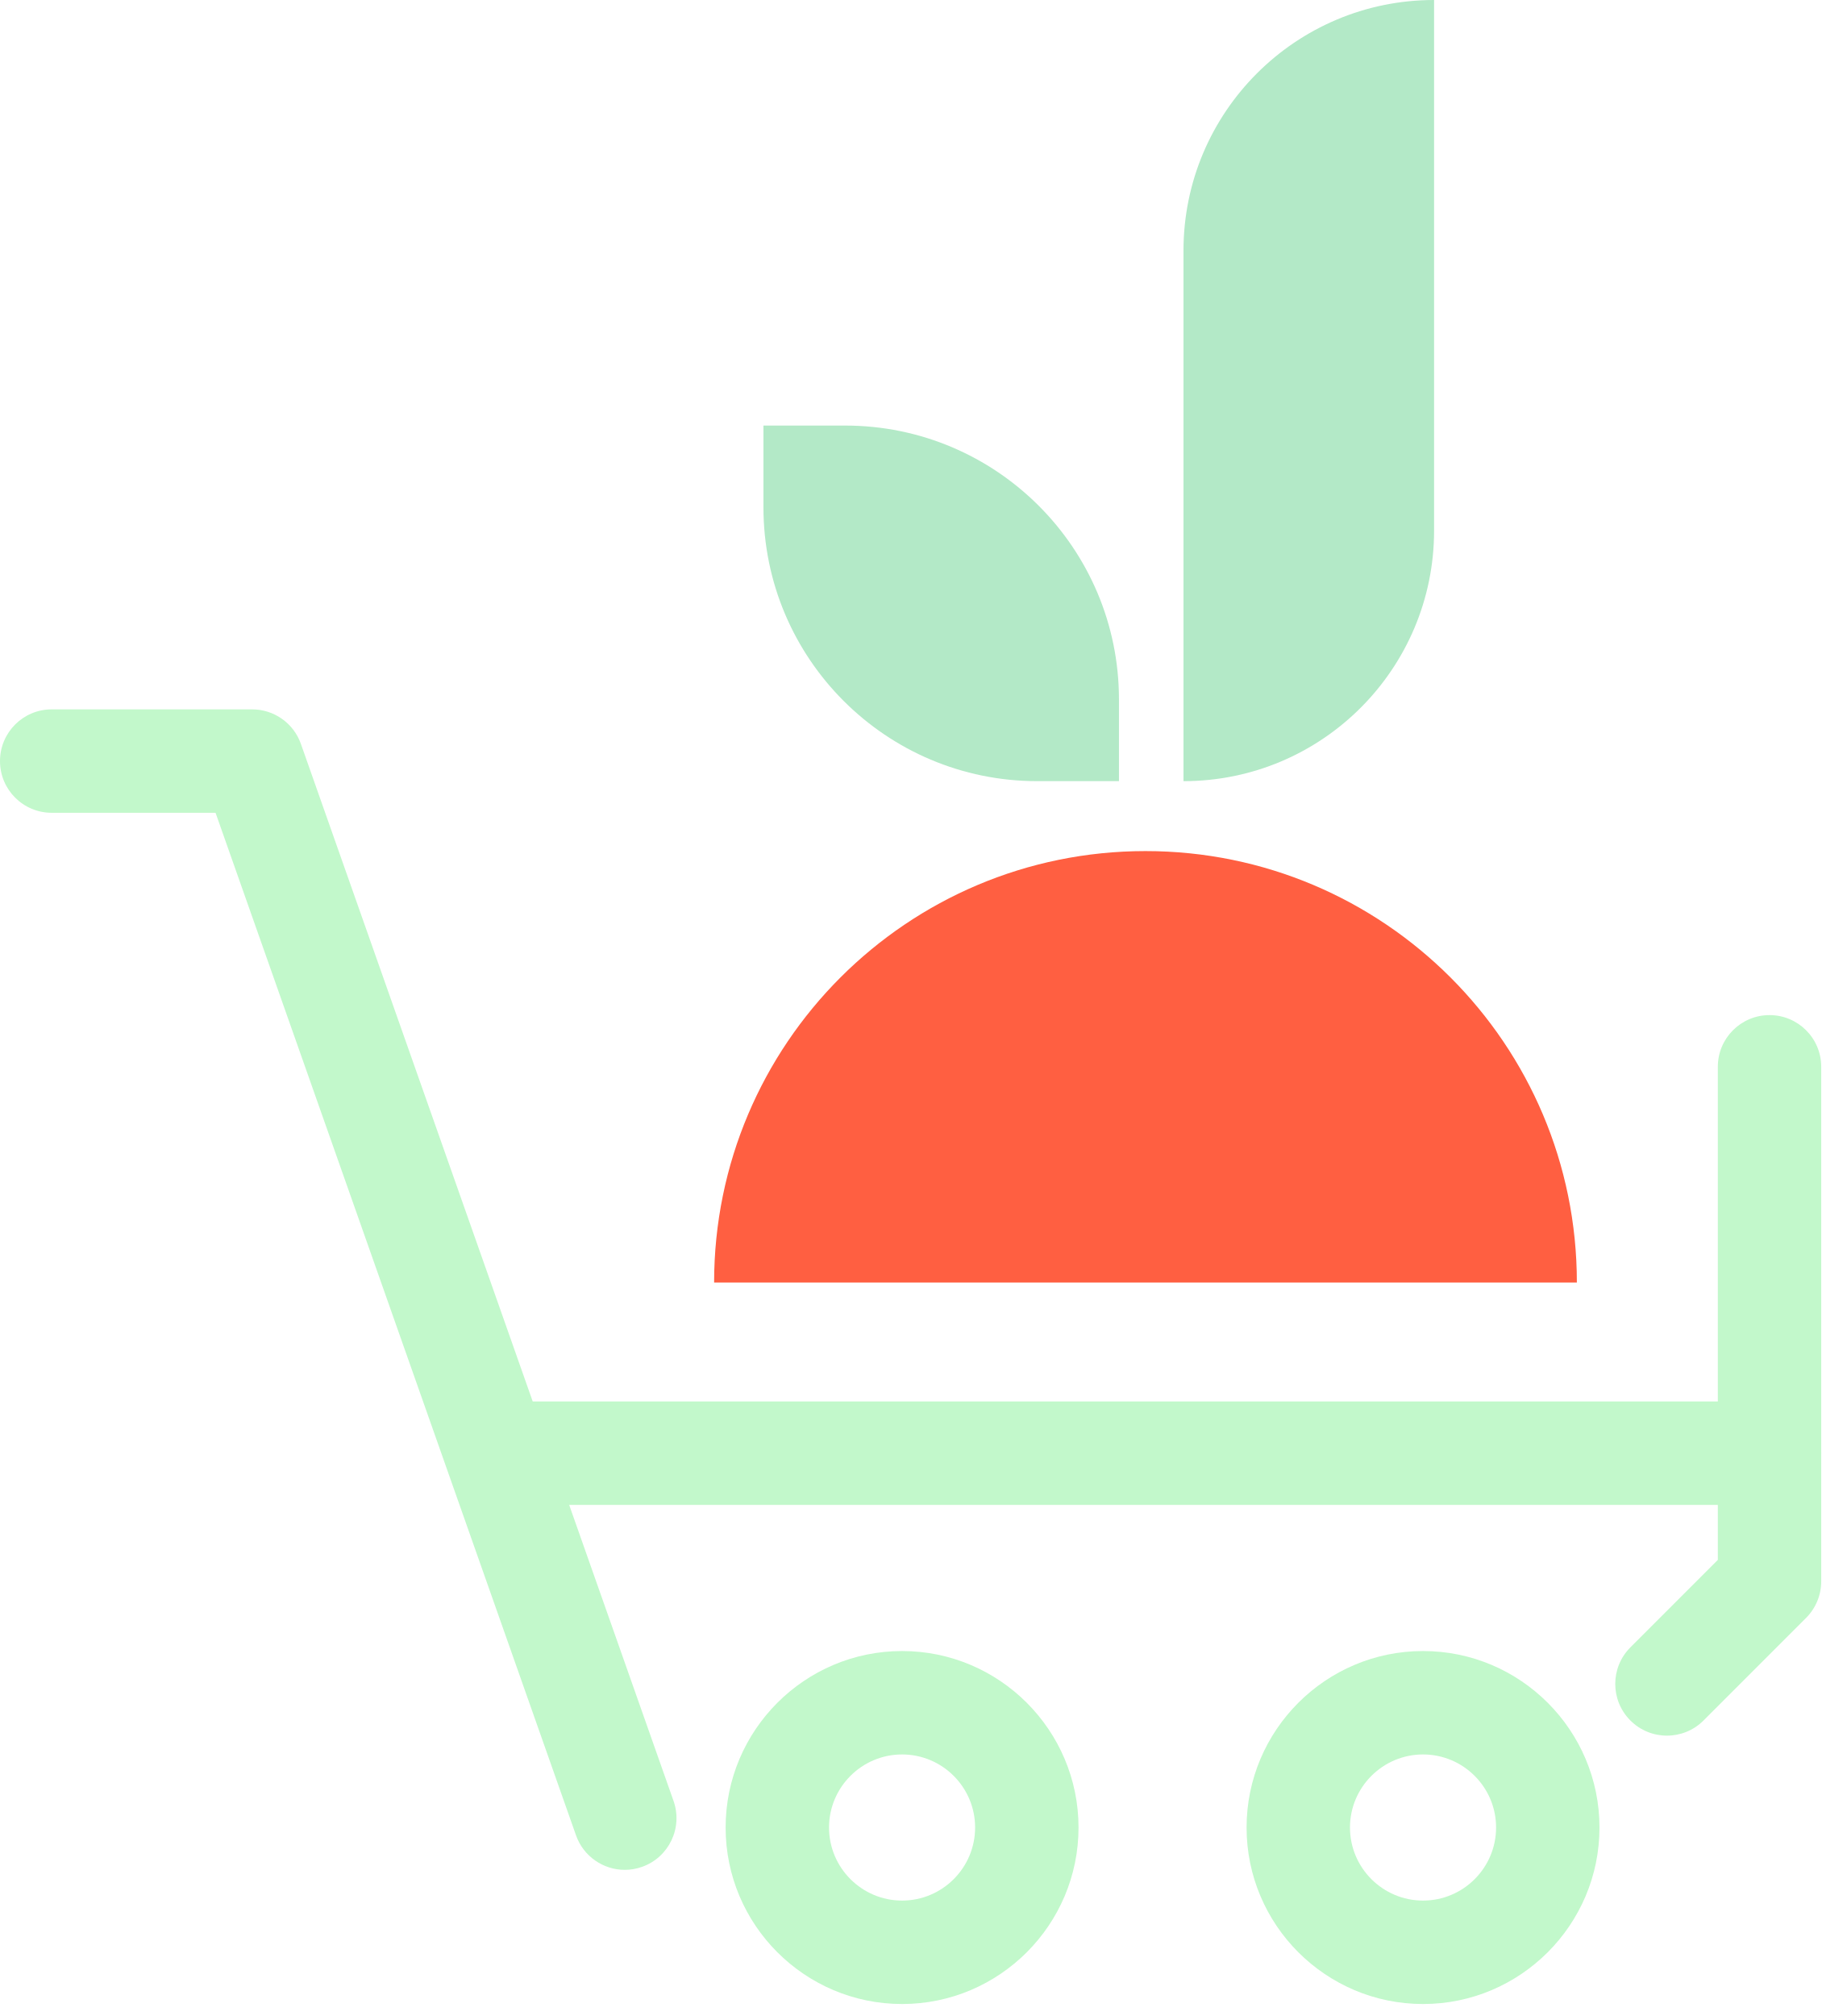
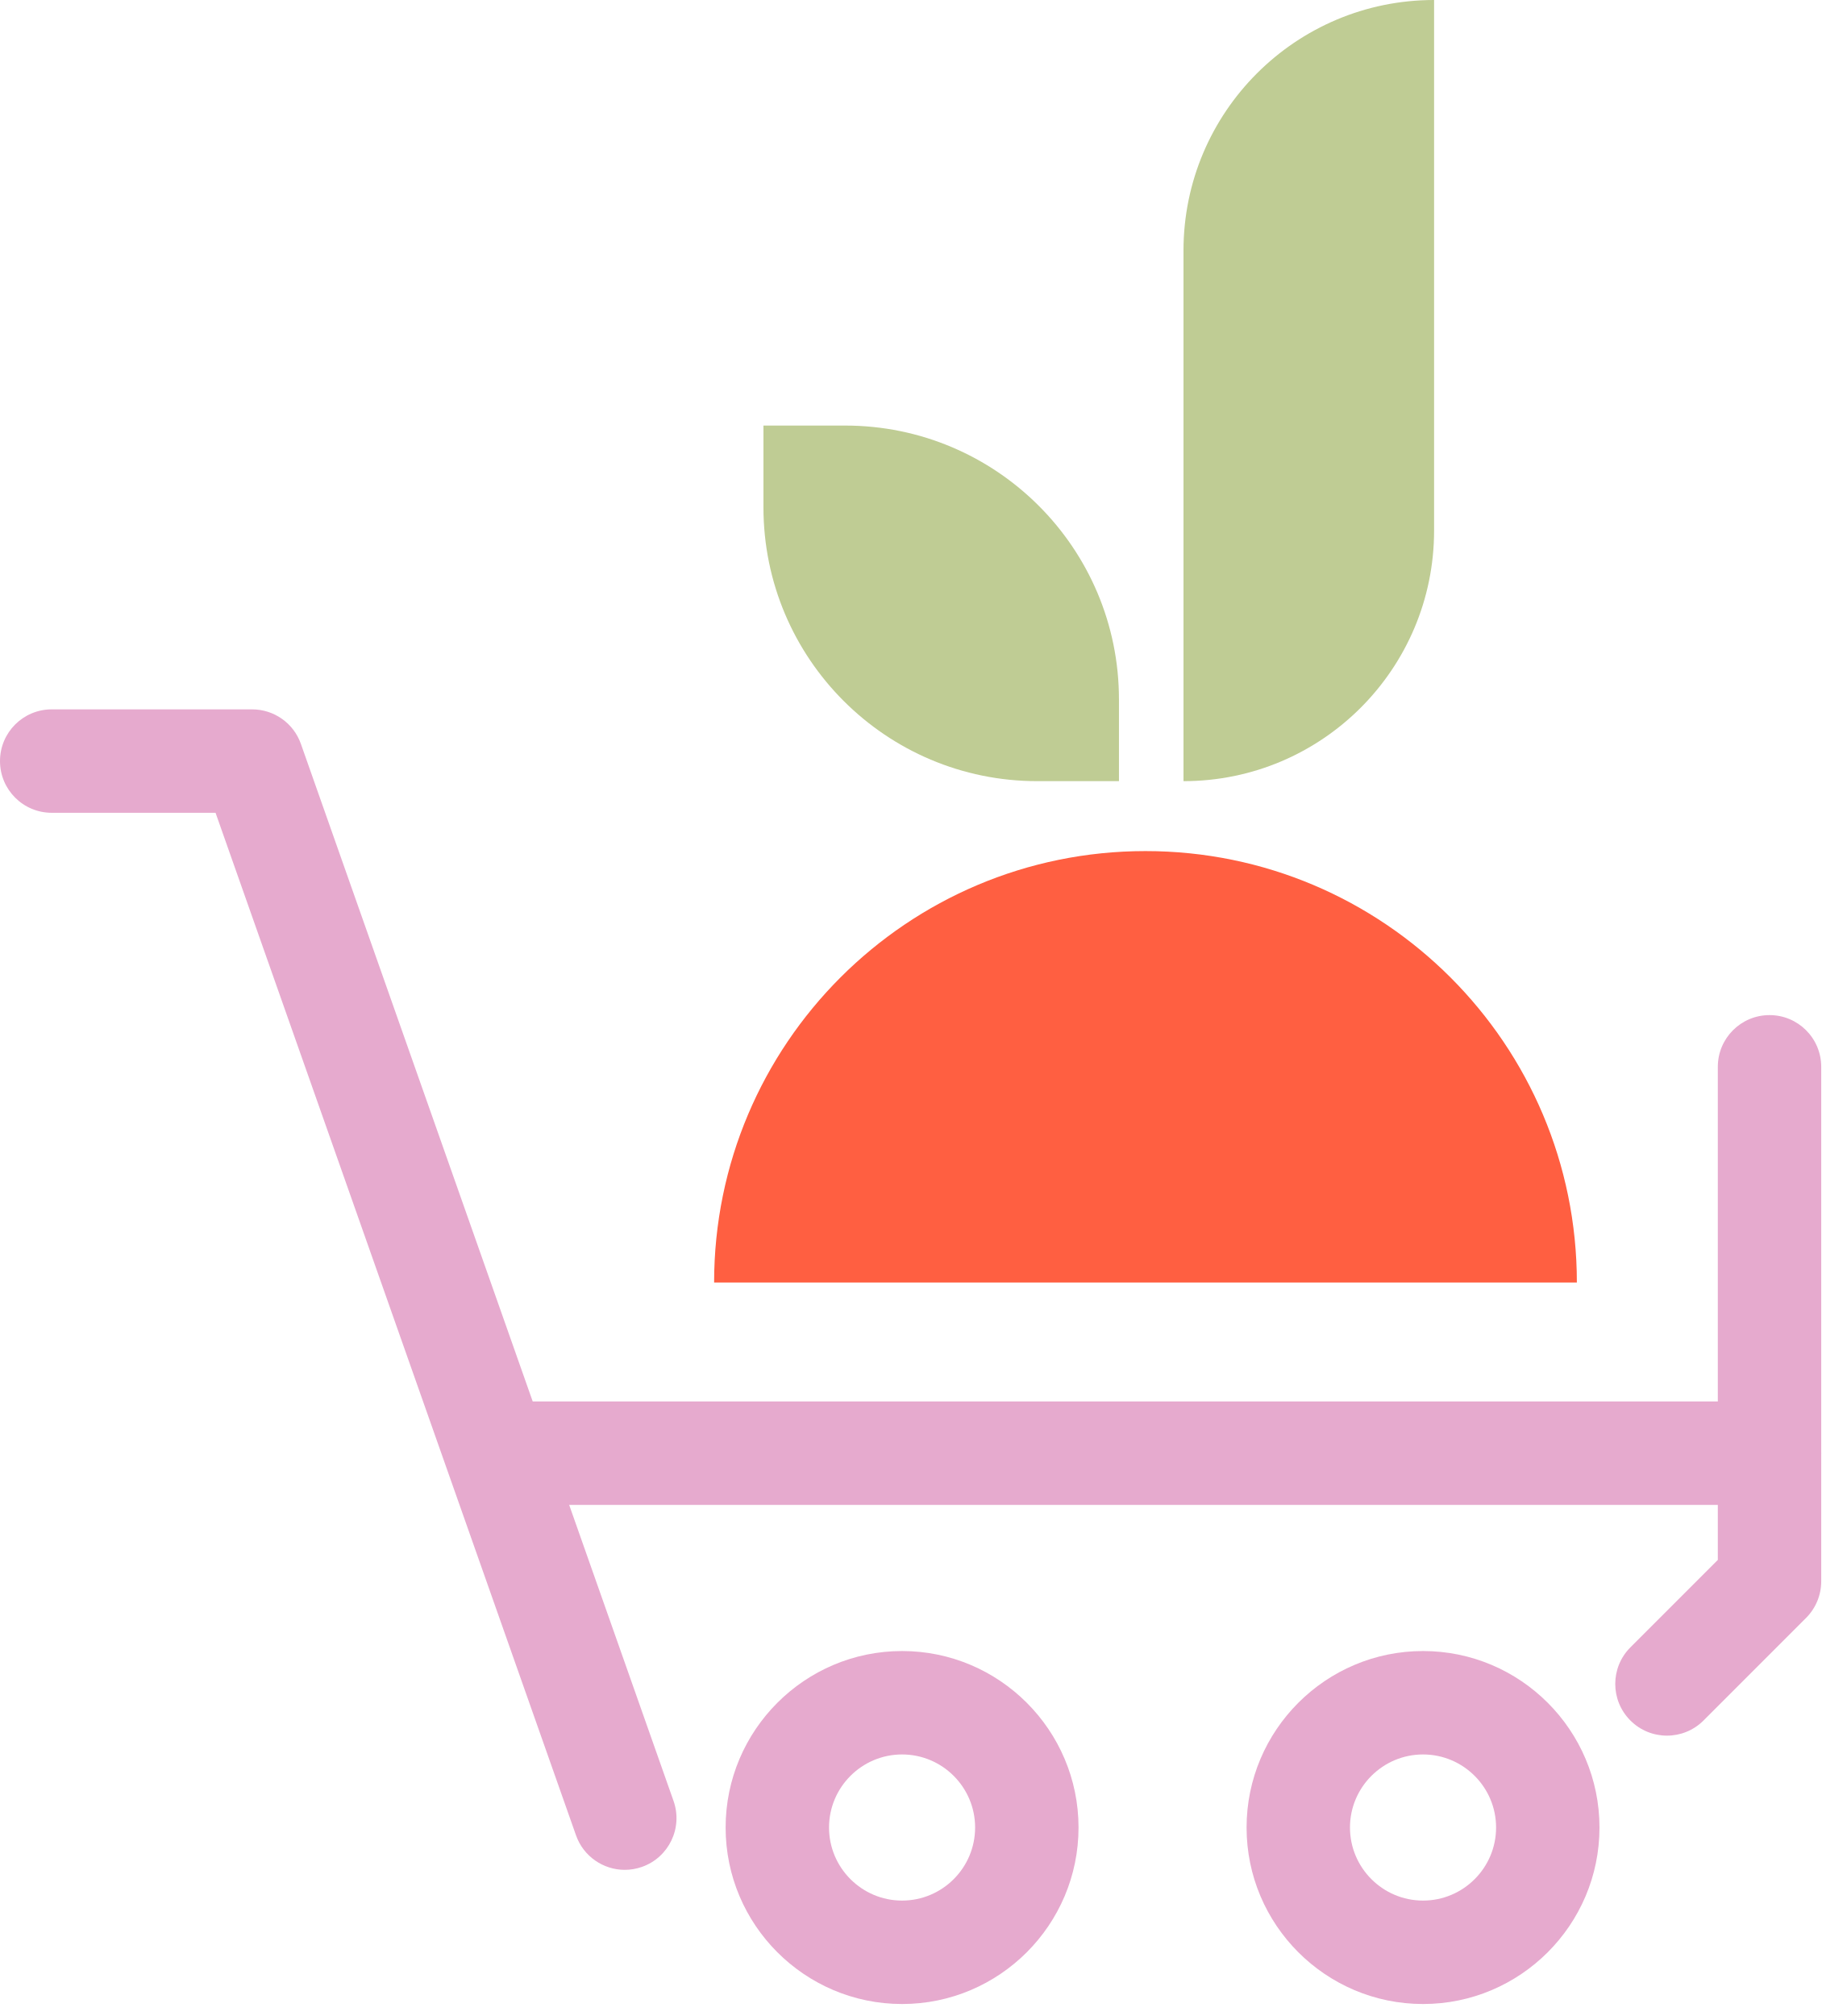
<svg xmlns="http://www.w3.org/2000/svg" width="150" height="166" viewBox="0 0 150 166" fill="none">
-   <path d="M74.297 165.013C66.283 165.013 59.764 158.494 59.764 150.481C59.764 142.467 66.284 135.948 74.297 135.948C82.31 135.948 88.83 142.468 88.83 150.481C88.83 158.494 82.31 165.013 74.297 165.013ZM74.297 144.464C70.98 144.464 68.281 147.163 68.281 150.48C68.281 153.797 70.98 156.496 74.297 156.496C77.615 156.496 80.313 153.797 80.313 150.48C80.313 147.163 77.615 144.464 74.297 144.464Z" fill="#C2F8CB" />
-   <path d="M117.205 165.013C109.191 165.013 102.671 158.494 102.671 150.481C102.671 142.467 109.191 135.948 117.205 135.948C125.218 135.948 131.737 142.468 131.737 150.481C131.737 158.494 125.218 165.013 117.205 165.013ZM117.205 144.464C113.887 144.464 111.187 147.163 111.187 150.48C111.187 153.797 113.886 156.496 117.205 156.496C120.522 156.496 123.221 153.797 123.221 150.48C123.221 147.163 120.522 144.464 117.205 144.464Z" fill="#C2F8CB" />
-   <path d="M51.458 153.966C49.702 153.966 48.059 152.872 47.442 151.123L17.753 66.926H4.258C1.906 66.926 0 65.02 0 62.668C0 60.316 1.906 58.41 4.258 58.41H20.767C22.573 58.41 24.182 59.548 24.782 61.252L55.474 148.291C56.256 150.509 55.092 152.94 52.874 153.722C52.406 153.887 51.928 153.966 51.458 153.966Z" fill="#C2F8CB" />
-   <path d="M137.294 142.915C136.204 142.915 135.114 142.499 134.283 141.668C132.62 140.006 132.62 137.309 134.283 135.646L141.484 128.445V123.915H43.768C41.416 123.915 39.509 122.008 39.509 119.656C39.509 117.304 41.416 115.398 43.768 115.398H145.742C148.094 115.398 150 117.304 150 119.656V130.21C150 131.338 149.552 132.422 148.753 133.221L140.305 141.669C139.473 142.499 138.383 142.915 137.294 142.915Z" fill="#C2F8CB" />
-   <path d="M145.742 123.914C143.39 123.914 141.484 122.008 141.484 119.656V87.843C141.484 85.491 143.39 83.585 145.742 83.585C148.094 83.585 150 85.491 150 87.843V119.656C150 122.008 148.093 123.914 145.742 123.914Z" fill="#C2F8CB" />
-   <path d="M97.475 64.321V20.64C97.475 9.241 106.715 0 118.115 0V43.681C118.115 55.08 108.874 64.321 97.475 64.321Z" fill="#B3E9C7" />
-   <path d="M62.879 35.041H69.606C82.062 35.041 92.16 45.138 92.16 57.594V64.321H85.433C72.976 64.321 62.879 54.224 62.879 41.768V35.041Z" fill="#B3E9C7" />
+   <path d="M74.297 165.013C66.283 165.013 59.764 158.494 59.764 150.481C59.764 142.467 66.284 135.948 74.297 135.948C82.31 135.948 88.83 142.468 88.83 150.481C88.83 158.494 82.31 165.013 74.297 165.013ZM74.297 144.464C70.98 144.464 68.281 147.163 68.281 150.48C68.281 153.797 70.98 156.496 74.297 156.496C77.615 156.496 80.313 153.797 80.313 150.48C80.313 147.163 77.615 144.464 74.297 144.464Z" fill="#e6aace" />
+   <path d="M117.205 165.013C109.191 165.013 102.671 158.494 102.671 150.481C102.671 142.467 109.191 135.948 117.205 135.948C125.218 135.948 131.737 142.468 131.737 150.481C131.737 158.494 125.218 165.013 117.205 165.013ZM117.205 144.464C113.887 144.464 111.187 147.163 111.187 150.48C111.187 153.797 113.886 156.496 117.205 156.496C120.522 156.496 123.221 153.797 123.221 150.48C123.221 147.163 120.522 144.464 117.205 144.464Z" fill="#e6aace" />
+   <path d="M51.458 153.966C49.702 153.966 48.059 152.872 47.442 151.123L17.753 66.926H4.258C1.906 66.926 0 65.02 0 62.668C0 60.316 1.906 58.41 4.258 58.41H20.767C22.573 58.41 24.182 59.548 24.782 61.252L55.474 148.291C56.256 150.509 55.092 152.94 52.874 153.722C52.406 153.887 51.928 153.966 51.458 153.966Z" fill="#e6aace" />
+   <path d="M137.294 142.915C136.204 142.915 135.114 142.499 134.283 141.668C132.62 140.006 132.62 137.309 134.283 135.646L141.484 128.445V123.915H43.768C41.416 123.915 39.509 122.008 39.509 119.656C39.509 117.304 41.416 115.398 43.768 115.398H145.742C148.094 115.398 150 117.304 150 119.656V130.21C150 131.338 149.552 132.422 148.753 133.221L140.305 141.669C139.473 142.499 138.383 142.915 137.294 142.915Z" fill="#e6aace" />
+   <path d="M145.742 123.914C143.39 123.914 141.484 122.008 141.484 119.656V87.843C141.484 85.491 143.39 83.585 145.742 83.585C148.094 83.585 150 85.491 150 87.843V119.656C150 122.008 148.093 123.914 145.742 123.914Z" fill="#e6aace" />
+   <path d="M97.475 64.321V20.64C97.475 9.241 106.715 0 118.115 0V43.681C118.115 55.08 108.874 64.321 97.475 64.321Z" fill="#bfcc94" />
+   <path d="M62.879 35.041H69.606C82.062 35.041 92.16 45.138 92.16 57.594V64.321H85.433C72.976 64.321 62.879 54.224 62.879 41.768V35.041Z" fill="#bfcc94" />
  <path d="M129.874 105.608C129.874 85.986 113.968 70.079 94.345 70.079C74.723 70.079 58.816 85.986 58.816 105.608H129.874Z" fill="#FF5F41" />
</svg>
